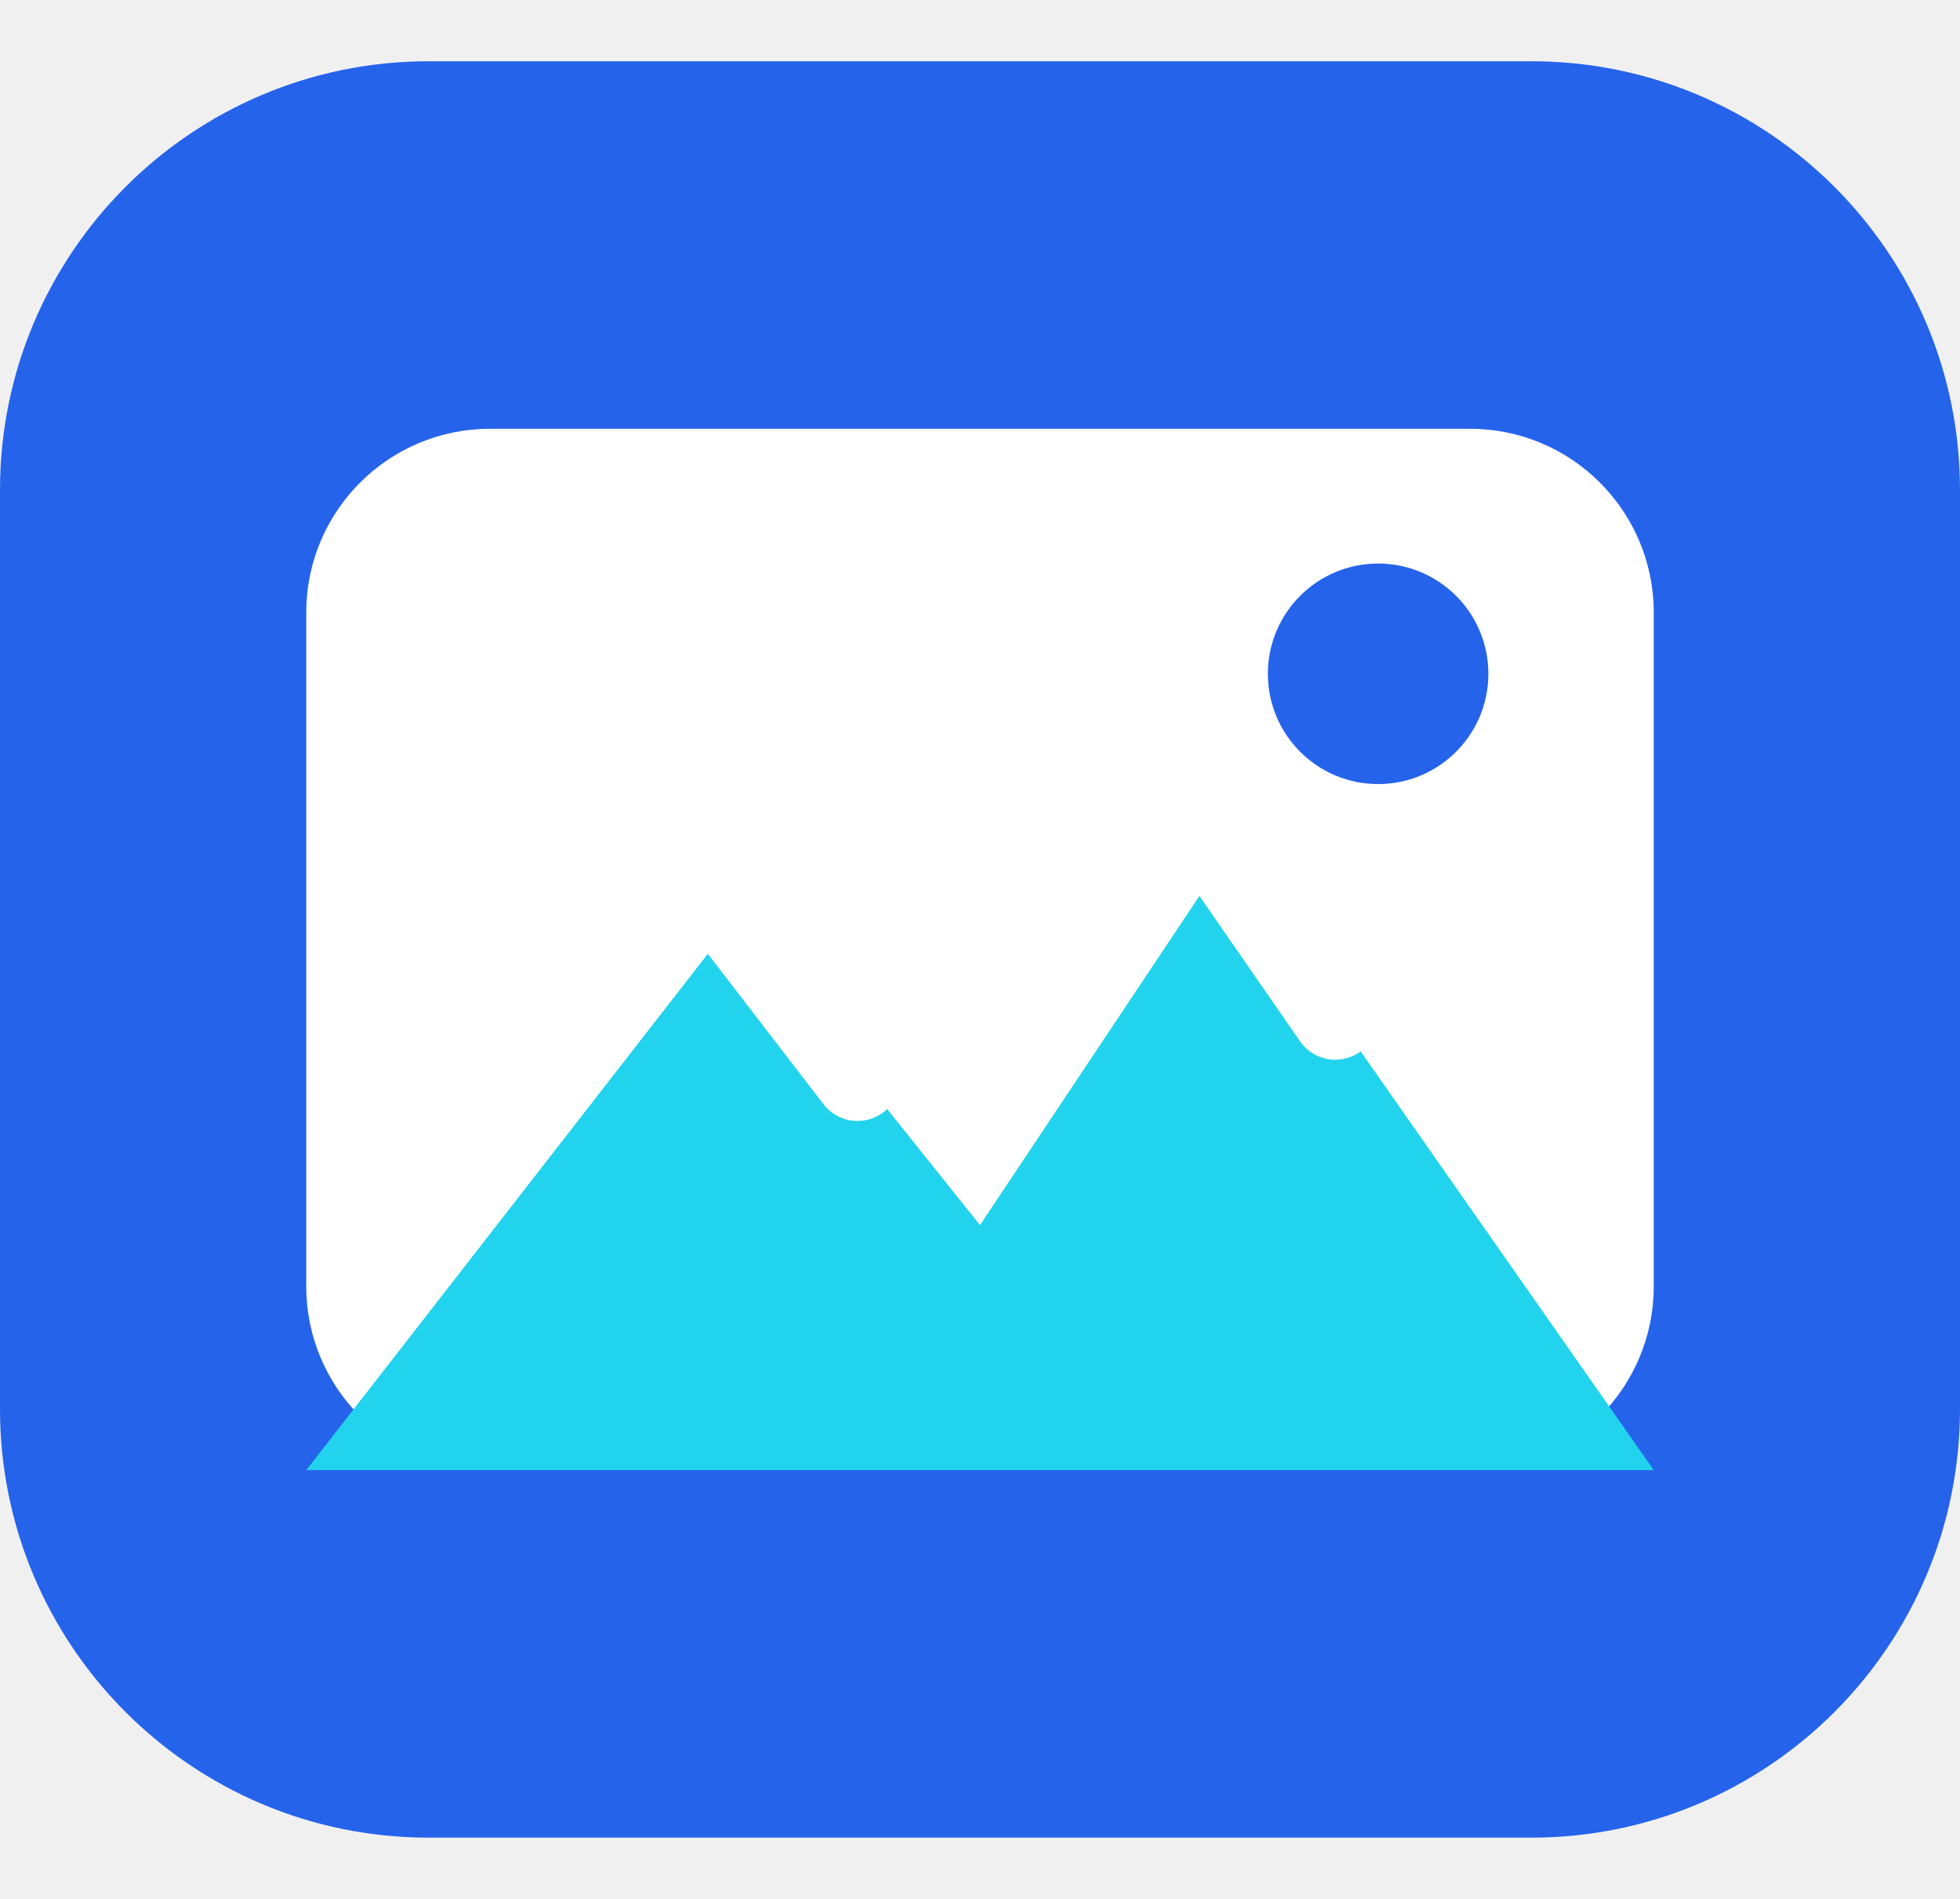
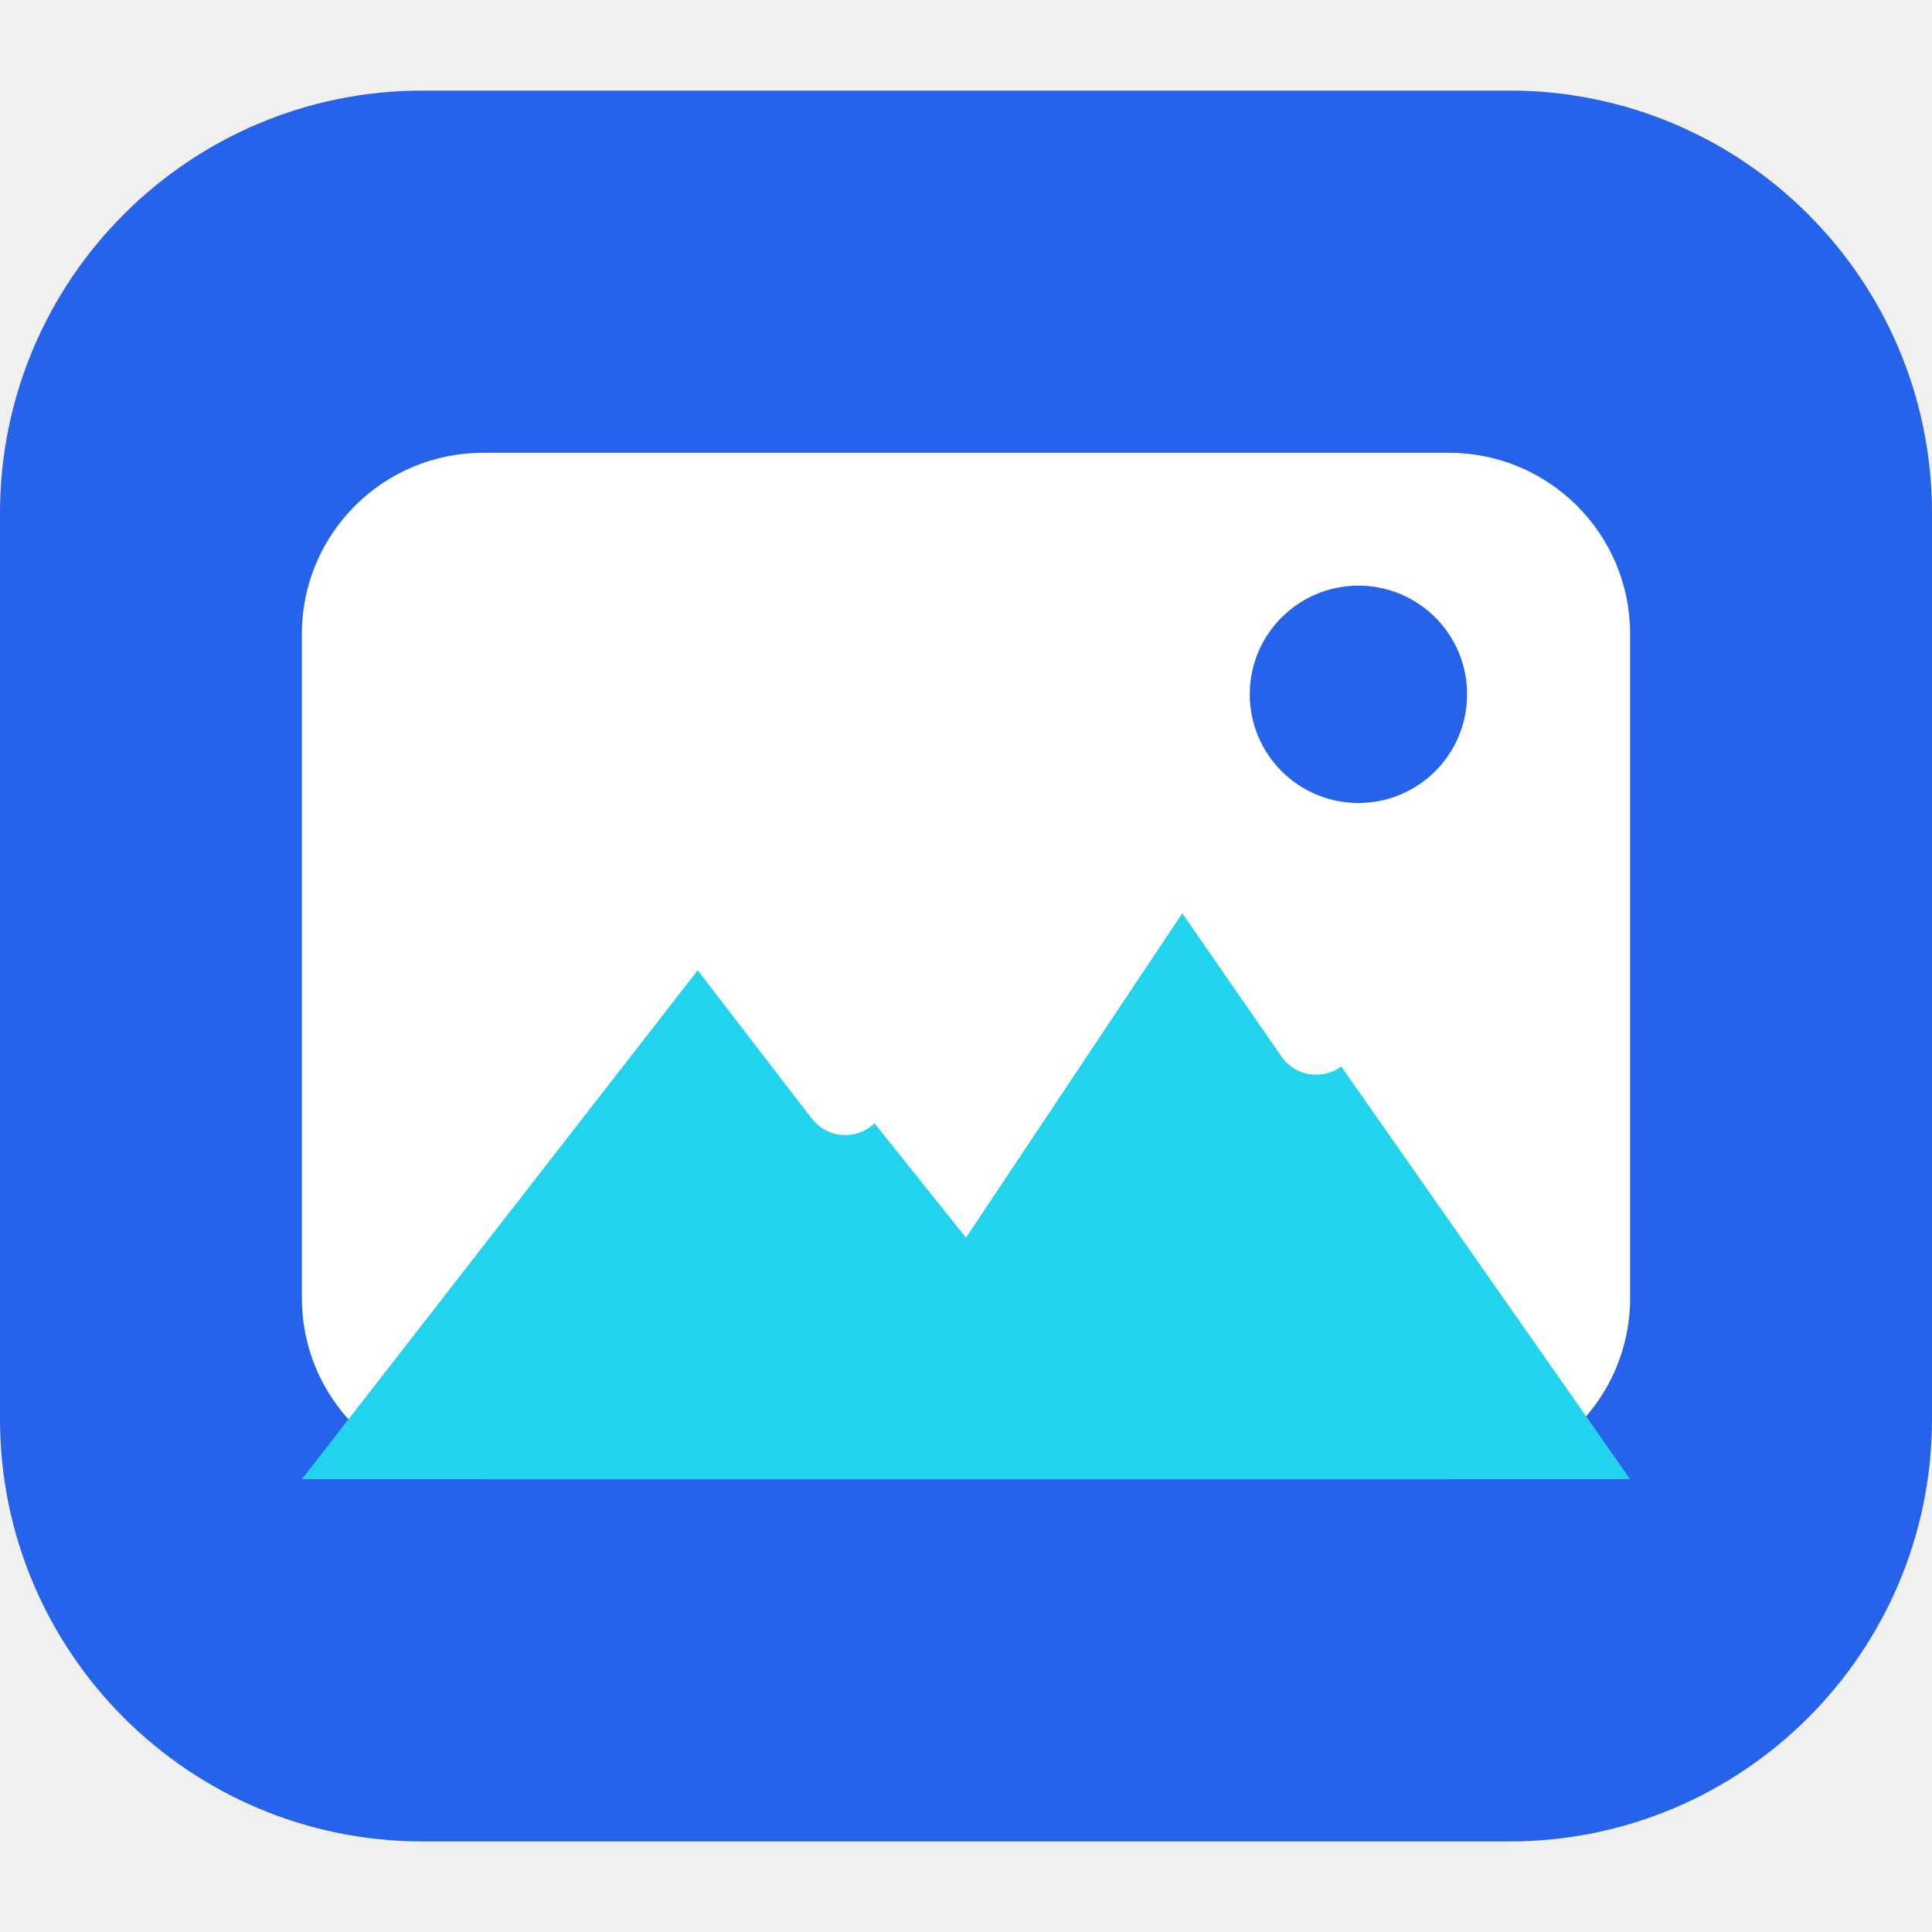
- <svg xmlns="http://www.w3.org/2000/svg" viewBox="4 5 32 31">
+ <svg xmlns="http://www.w3.org/2000/svg" viewBox="4 4.5 32 32">
  <rect x="4" y="6" width="32" height="29" rx="7" fill="#2563EB" />
  <rect x="9" y="12" width="22" height="17" rx="3" fill="#FFFFFF" />
  <path d="M9 29l7-9 4 5 4-6 7 10z" fill="#22D3EE" />
  <path d="M16 20l2 2.6M24 19l1.8 2.6" stroke="#FFFFFF" stroke-width="1.4" stroke-linecap="round" />
  <circle cx="26.5" cy="16" r="1.8" fill="#2563EB" />
</svg>
